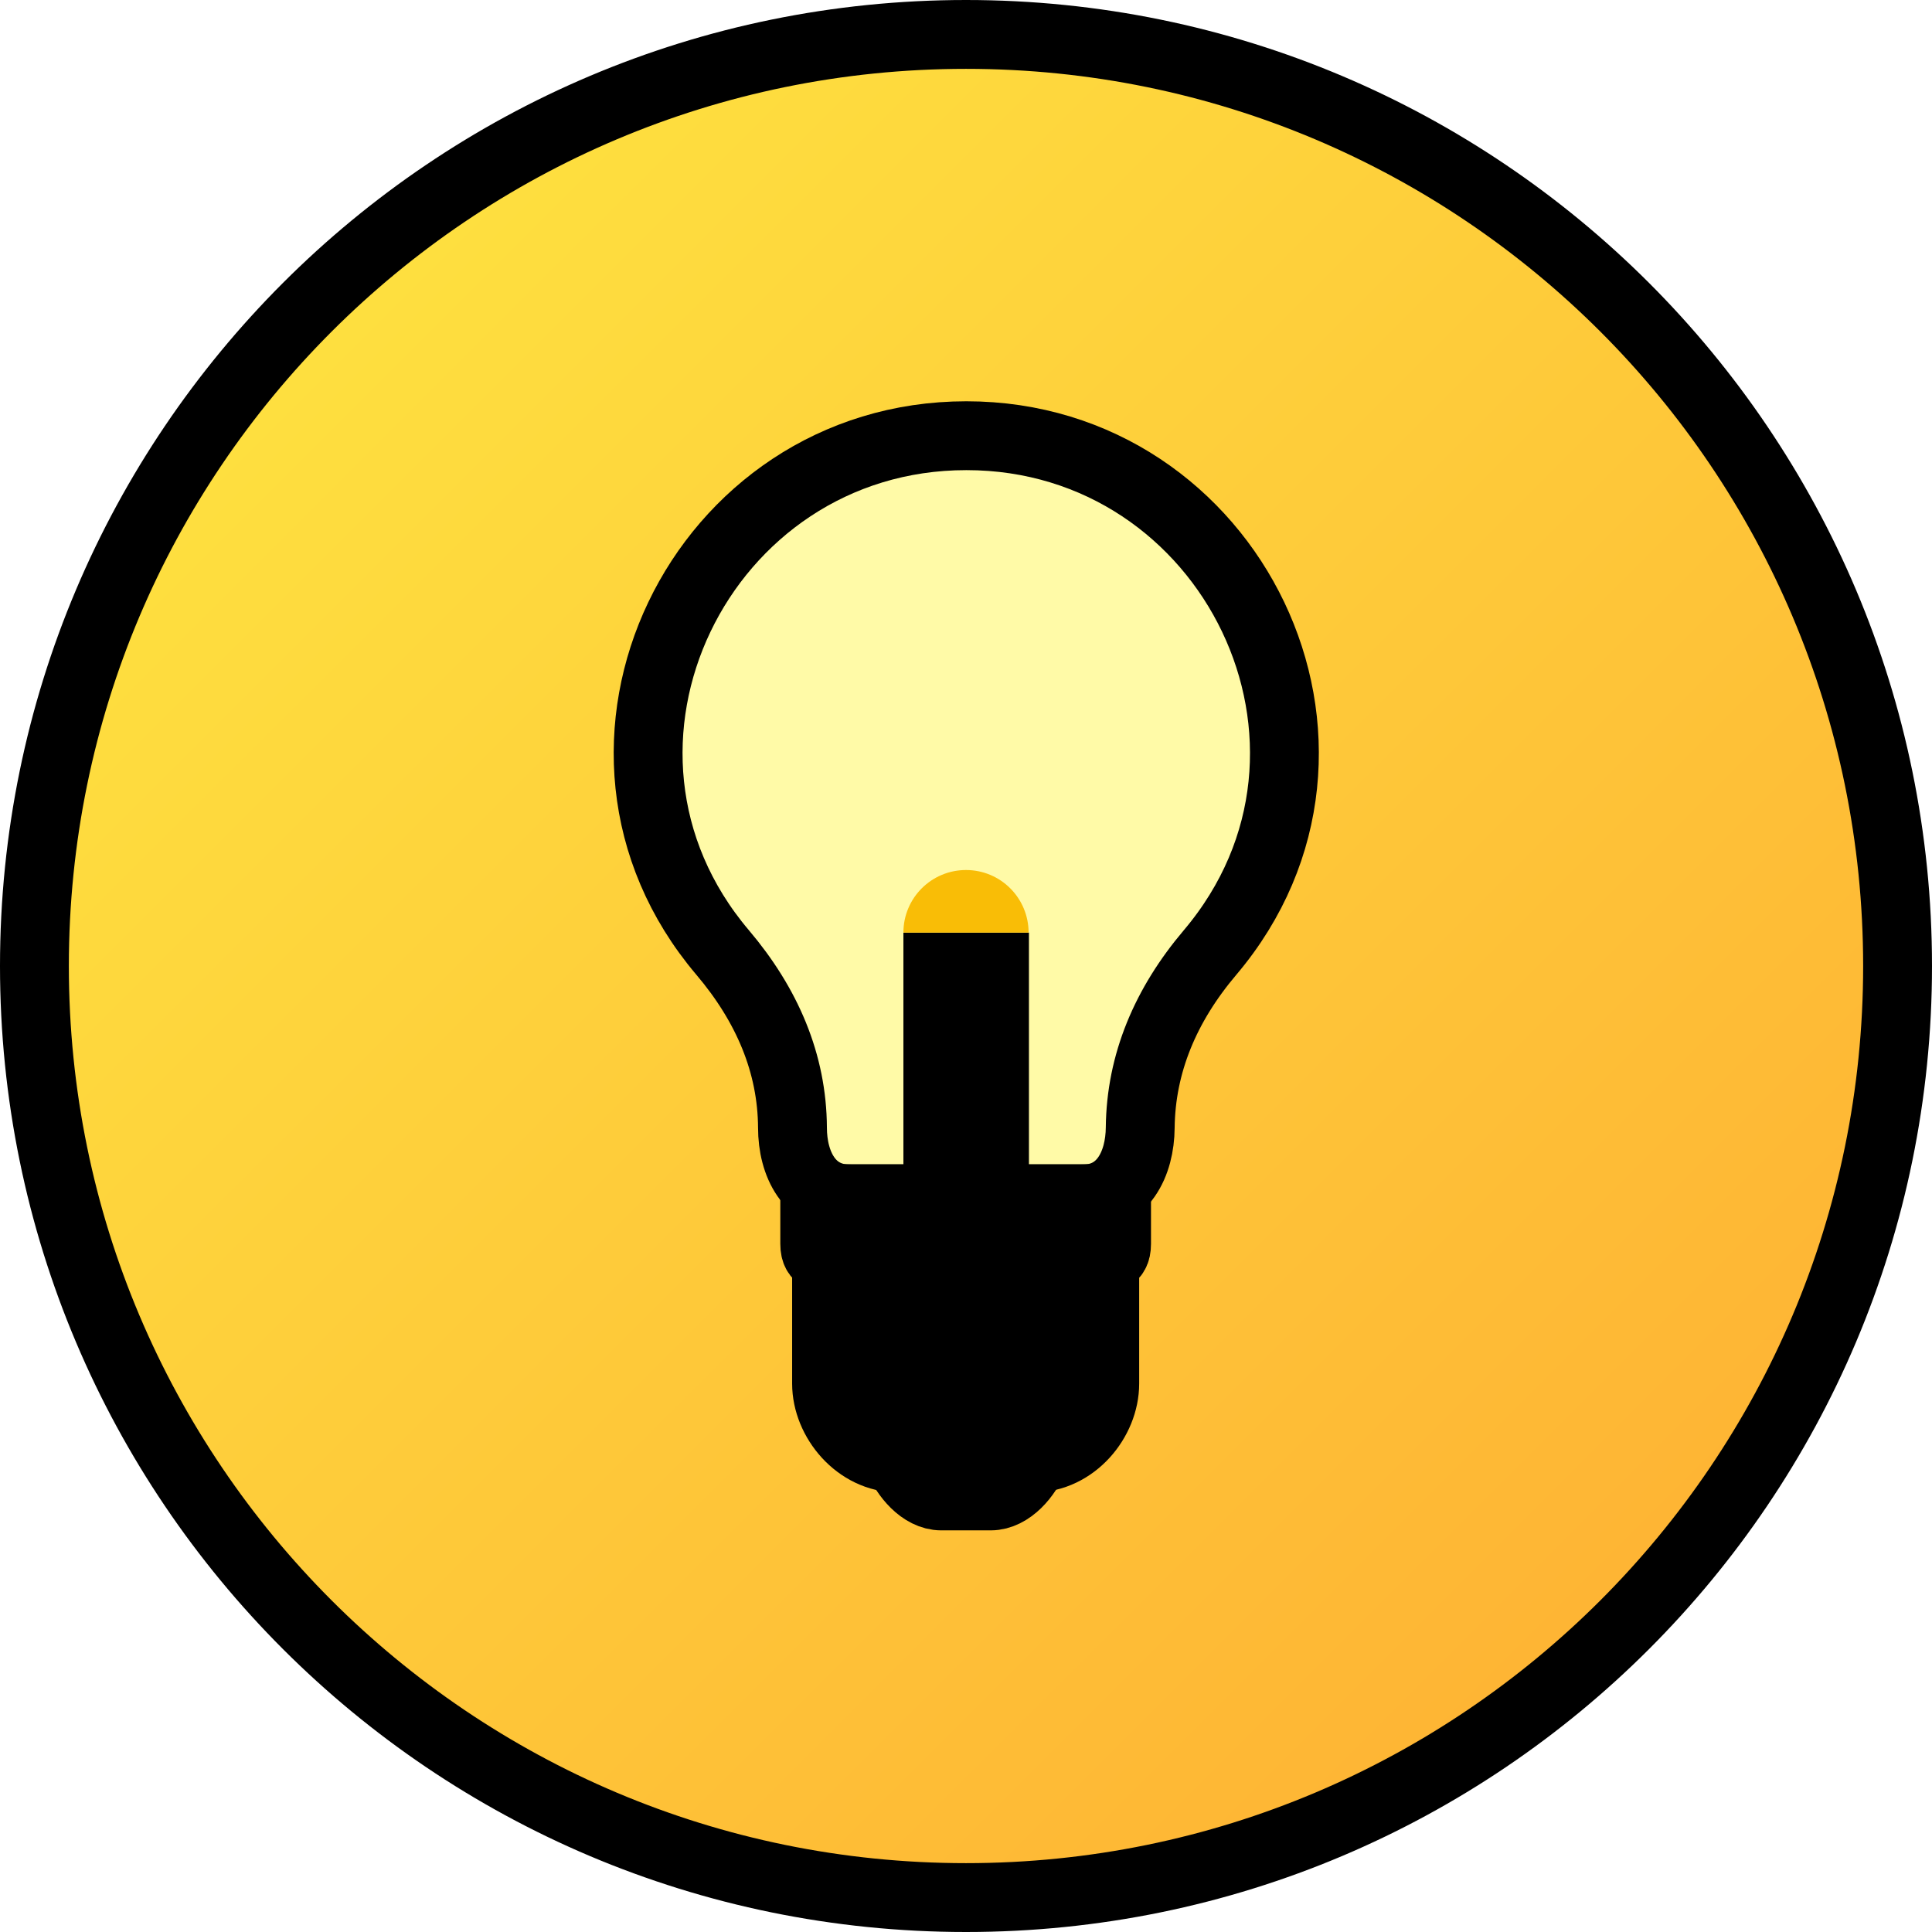
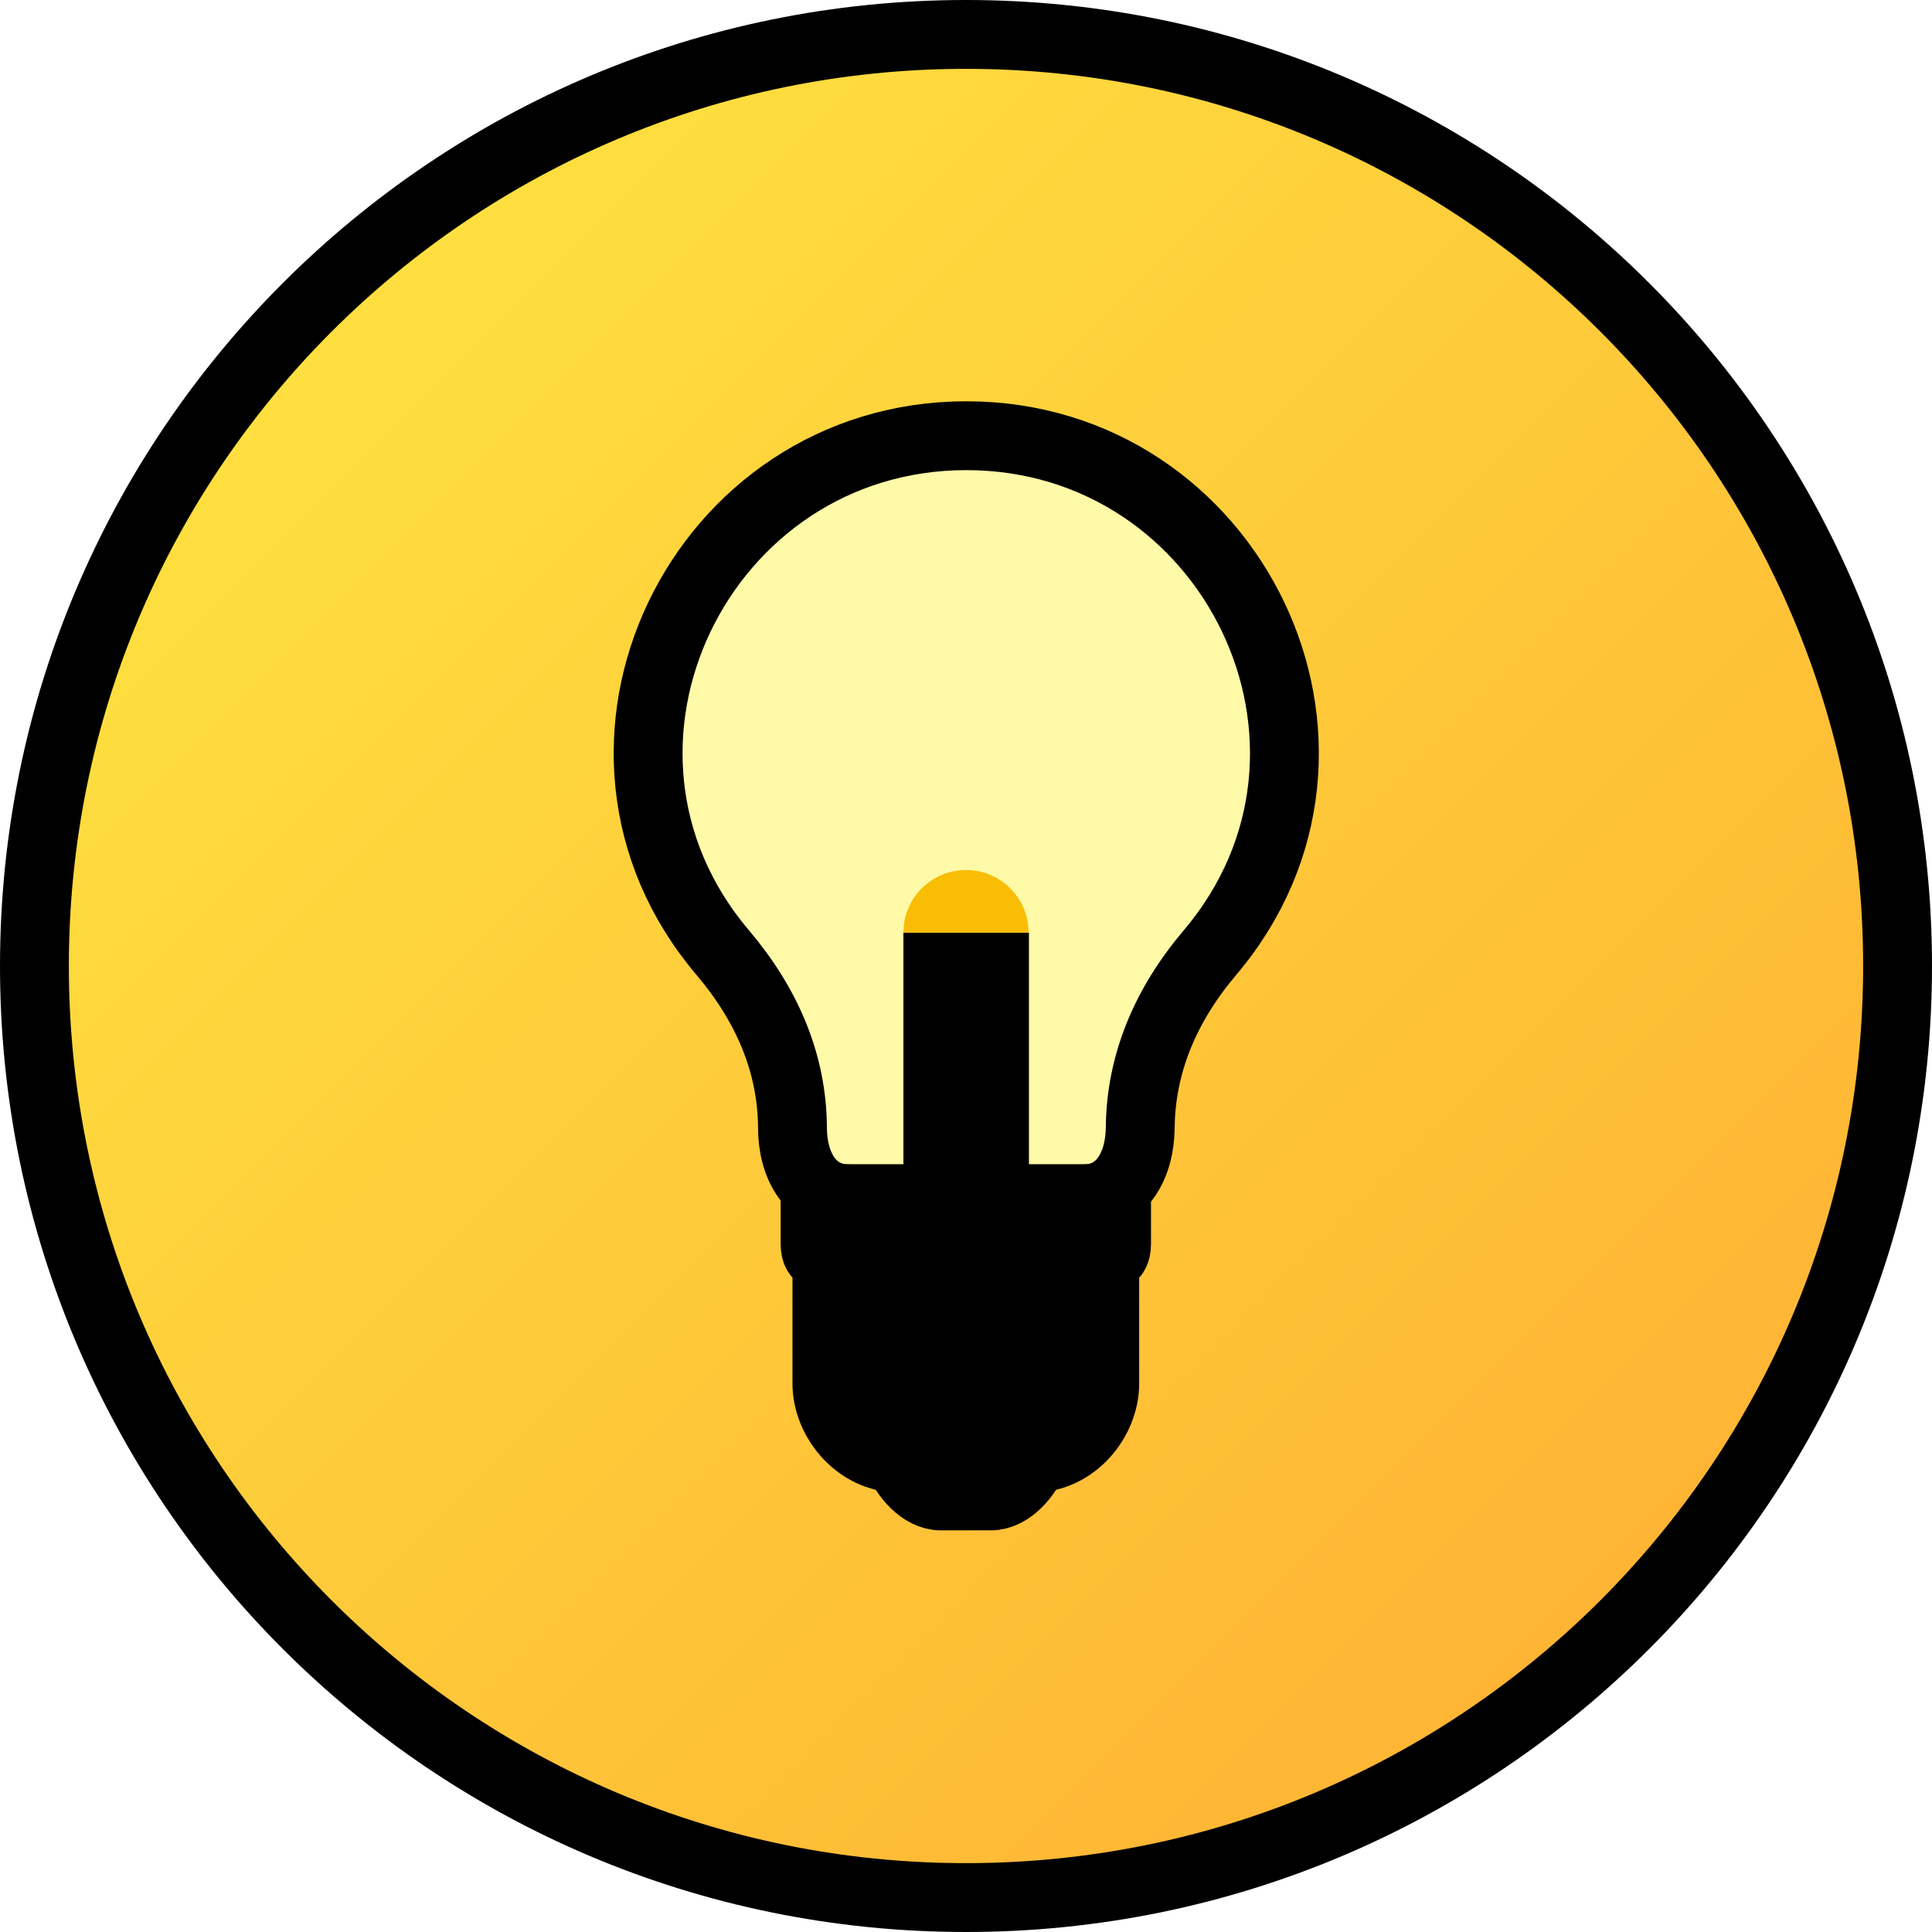
- <svg xmlns="http://www.w3.org/2000/svg" xmlns:xlink="http://www.w3.org/1999/xlink" id="svg1221" version="1.1" viewBox="0 0 5.556 5.556" height="5.556mm" width="5.556mm">
-   <defs id="defs1215">
-     <linearGradient xlink:href="#linearGradient81" id="linearGradient188" gradientUnits="userSpaceOnUse" gradientTransform="matrix(0.9878046,0,0,0.9878046,76.9194,-104.6534)" x1="-76.974" y1="106.84" x2="-73.139" y2="110.676" />
-     <linearGradient id="linearGradient81">
-       <stop style="stop-color:#fee03f;stop-opacity:1" offset="0" id="stop77" />
-       <stop style="stop-color:#feb434;stop-opacity:1" offset="1" id="stop79" />
+ <svg xmlns="http://www.w3.org/2000/svg" width="5.556mm" height="5.556mm" version="1.1" viewBox="0 0 5.556 5.556">
+   <defs>
+     <linearGradient id="linearGradient188" x1="-76.974" x2="-73.139" y1="106.84" y2="110.676" gradientTransform="matrix(.9878046 0 0 .9878046 76.9194 -104.6534)" gradientUnits="userSpaceOnUse">
+       <stop stop-color="#fee03f" offset="0" />
+       <stop stop-color="#feb434" offset="1" />
    </linearGradient>
  </defs>
-   <path id="path186" style="fill:url(#linearGradient188);fill-opacity:1;stroke:#000000;stroke-width:0.198;stroke-linecap:round;stroke-linejoin:round;stroke-miterlimit:4;stroke-dasharray:none;paint-order:normal" d="m 5.457,2.778 a 2.679,2.679 0 0 1 -2.679,2.679 2.679,2.679 0 0 1 -2.679,-2.679 2.679,2.679 0 0 1 2.679,-2.679 2.679,2.679 0 0 1 2.679,2.679 z" />
-   <path id="path80" d="m 2.973,4.193 c -0.019,0.05 -0.068,0.109 -0.124,0.109 h -0.071 -0.071 c -0.056,0 -0.104,-0.059 -0.124,-0.109" style="font-variation-settings:normal;vector-effect:none;fill:none;fill-opacity:1;stroke:#000000;stroke-width:0.198;stroke-linecap:round;stroke-linejoin:round;stroke-miterlimit:4;stroke-dasharray:none;stroke-dashoffset:0;stroke-opacity:1;stop-color:#000000" />
-   <path style="font-variation-settings:normal;vector-effect:none;fill:#fffaa7;fill-opacity:1;stroke:#000000;stroke-width:0.198;stroke-linecap:round;stroke-linejoin:round;stroke-miterlimit:4;stroke-dasharray:none;stroke-dashoffset:0;stroke-opacity:1;stop-color:#000000" d="m 2.444,3.448 c -0.117,0 -0.165,-0.102 -0.165,-0.205 -10e-4,-0.185 -0.073,-0.353 -0.201,-0.504 -0.501,-0.591 -0.064,-1.486 0.701,-1.486 0.765,0 1.201,0.895 0.701,1.486 -0.128,0.151 -0.199,0.319 -0.201,0.504 -7.4e-4,0.103 -0.049,0.205 -0.165,0.205" id="path75" />
-   <path d="m 2.598,2.682 h 0.361 v 0.945 h -0.361 z" style="fill:#000000;stroke:none;stroke-width:0.198;stroke-linecap:round;stroke-linejoin:round" id="rect193" />
-   <path id="path76" d="m 2.971,4.193 c 0.117,0 0.206,-0.109 0.206,-0.214 v -0.321 c 0,-0.053 0.034,-0.03 0.034,-0.081 v -0.13 h -0.434 -0.434 v 0.13 c 0,0.05 0.034,0.028 0.034,0.081 v 0.321 c 0,0.105 0.09,0.214 0.206,0.214 h 0.193 z" style="font-variation-settings:normal;vector-effect:none;fill:#000000;fill-opacity:1;stroke:#000000;stroke-width:0.198;stroke-linecap:round;stroke-linejoin:round;stroke-miterlimit:4;stroke-dasharray:none;stroke-dashoffset:0;stroke-opacity:1;stop-color:#000000" />
-   <path id="path220" style="fill:#f9bd06;fill-opacity:1;stroke:none;stroke-width:0.198;stroke-linecap:round;stroke-linejoin:round" d="m 2.959,2.682 h -0.361 c 0,-0.1 0.081,-0.18 0.18,-0.18 0.1,0 0.18,0.081 0.18,0.18 z" />
+   <g stroke="#000" stroke-linecap="round" stroke-linejoin="round" stroke-width=".198">
+     <path d="m5.457 2.778a2.679 2.679 0 0 1-2.679 2.679 2.679 2.679 0 0 1-2.679-2.679 2.679 2.679 0 0 1 2.679-2.679 2.679 2.679 0 0 1 2.679 2.679z" fill="url(#linearGradient188)" style="paint-order:normal" />
+     <path d="m2.973 4.193c-0.019 0.05-0.068 0.109-0.124 0.109h-0.143c-0.056 0-0.104-0.059-0.124-0.109" fill="none" stop-color="#000000" style="font-variation-settings:normal" />
+     <path d="m2.444 3.448c-0.117 0-0.165-0.102-0.165-0.205-1e-3 -0.185-0.073-0.353-0.201-0.504-0.501-0.591-0.064-1.486 0.701-1.486 0.765 0 1.201 0.895 0.701 1.486-0.128 0.151-0.199 0.319-0.201 0.504-7.4e-4 0.103-0.049 0.205-0.165 0.205" fill="#fffaa7" stop-color="#000000" style="font-variation-settings:normal" />
+   </g>
+   <path d="m2.598 2.682h0.361v0.945h-0.361z" />
+   <path d="m2.971 4.193c0.117 0 0.206-0.109 0.206-0.214v-0.321c0-0.053 0.034-0.03 0.034-0.081v-0.13h-0.867v0.13c0 0.05 0.034 0.028 0.034 0.081v0.321c0 0.105 0.09 0.214 0.206 0.214h0.193z" stop-color="#000000" stroke="#000" stroke-linecap="round" stroke-linejoin="round" stroke-width=".198" style="font-variation-settings:normal" />
+   <path d="m2.959 2.682h-0.361c0-0.1 0.081-0.18 0.18-0.18 0.1 0 0.18 0.081 0.18 0.18z" fill="#f9bd06" />
</svg>
